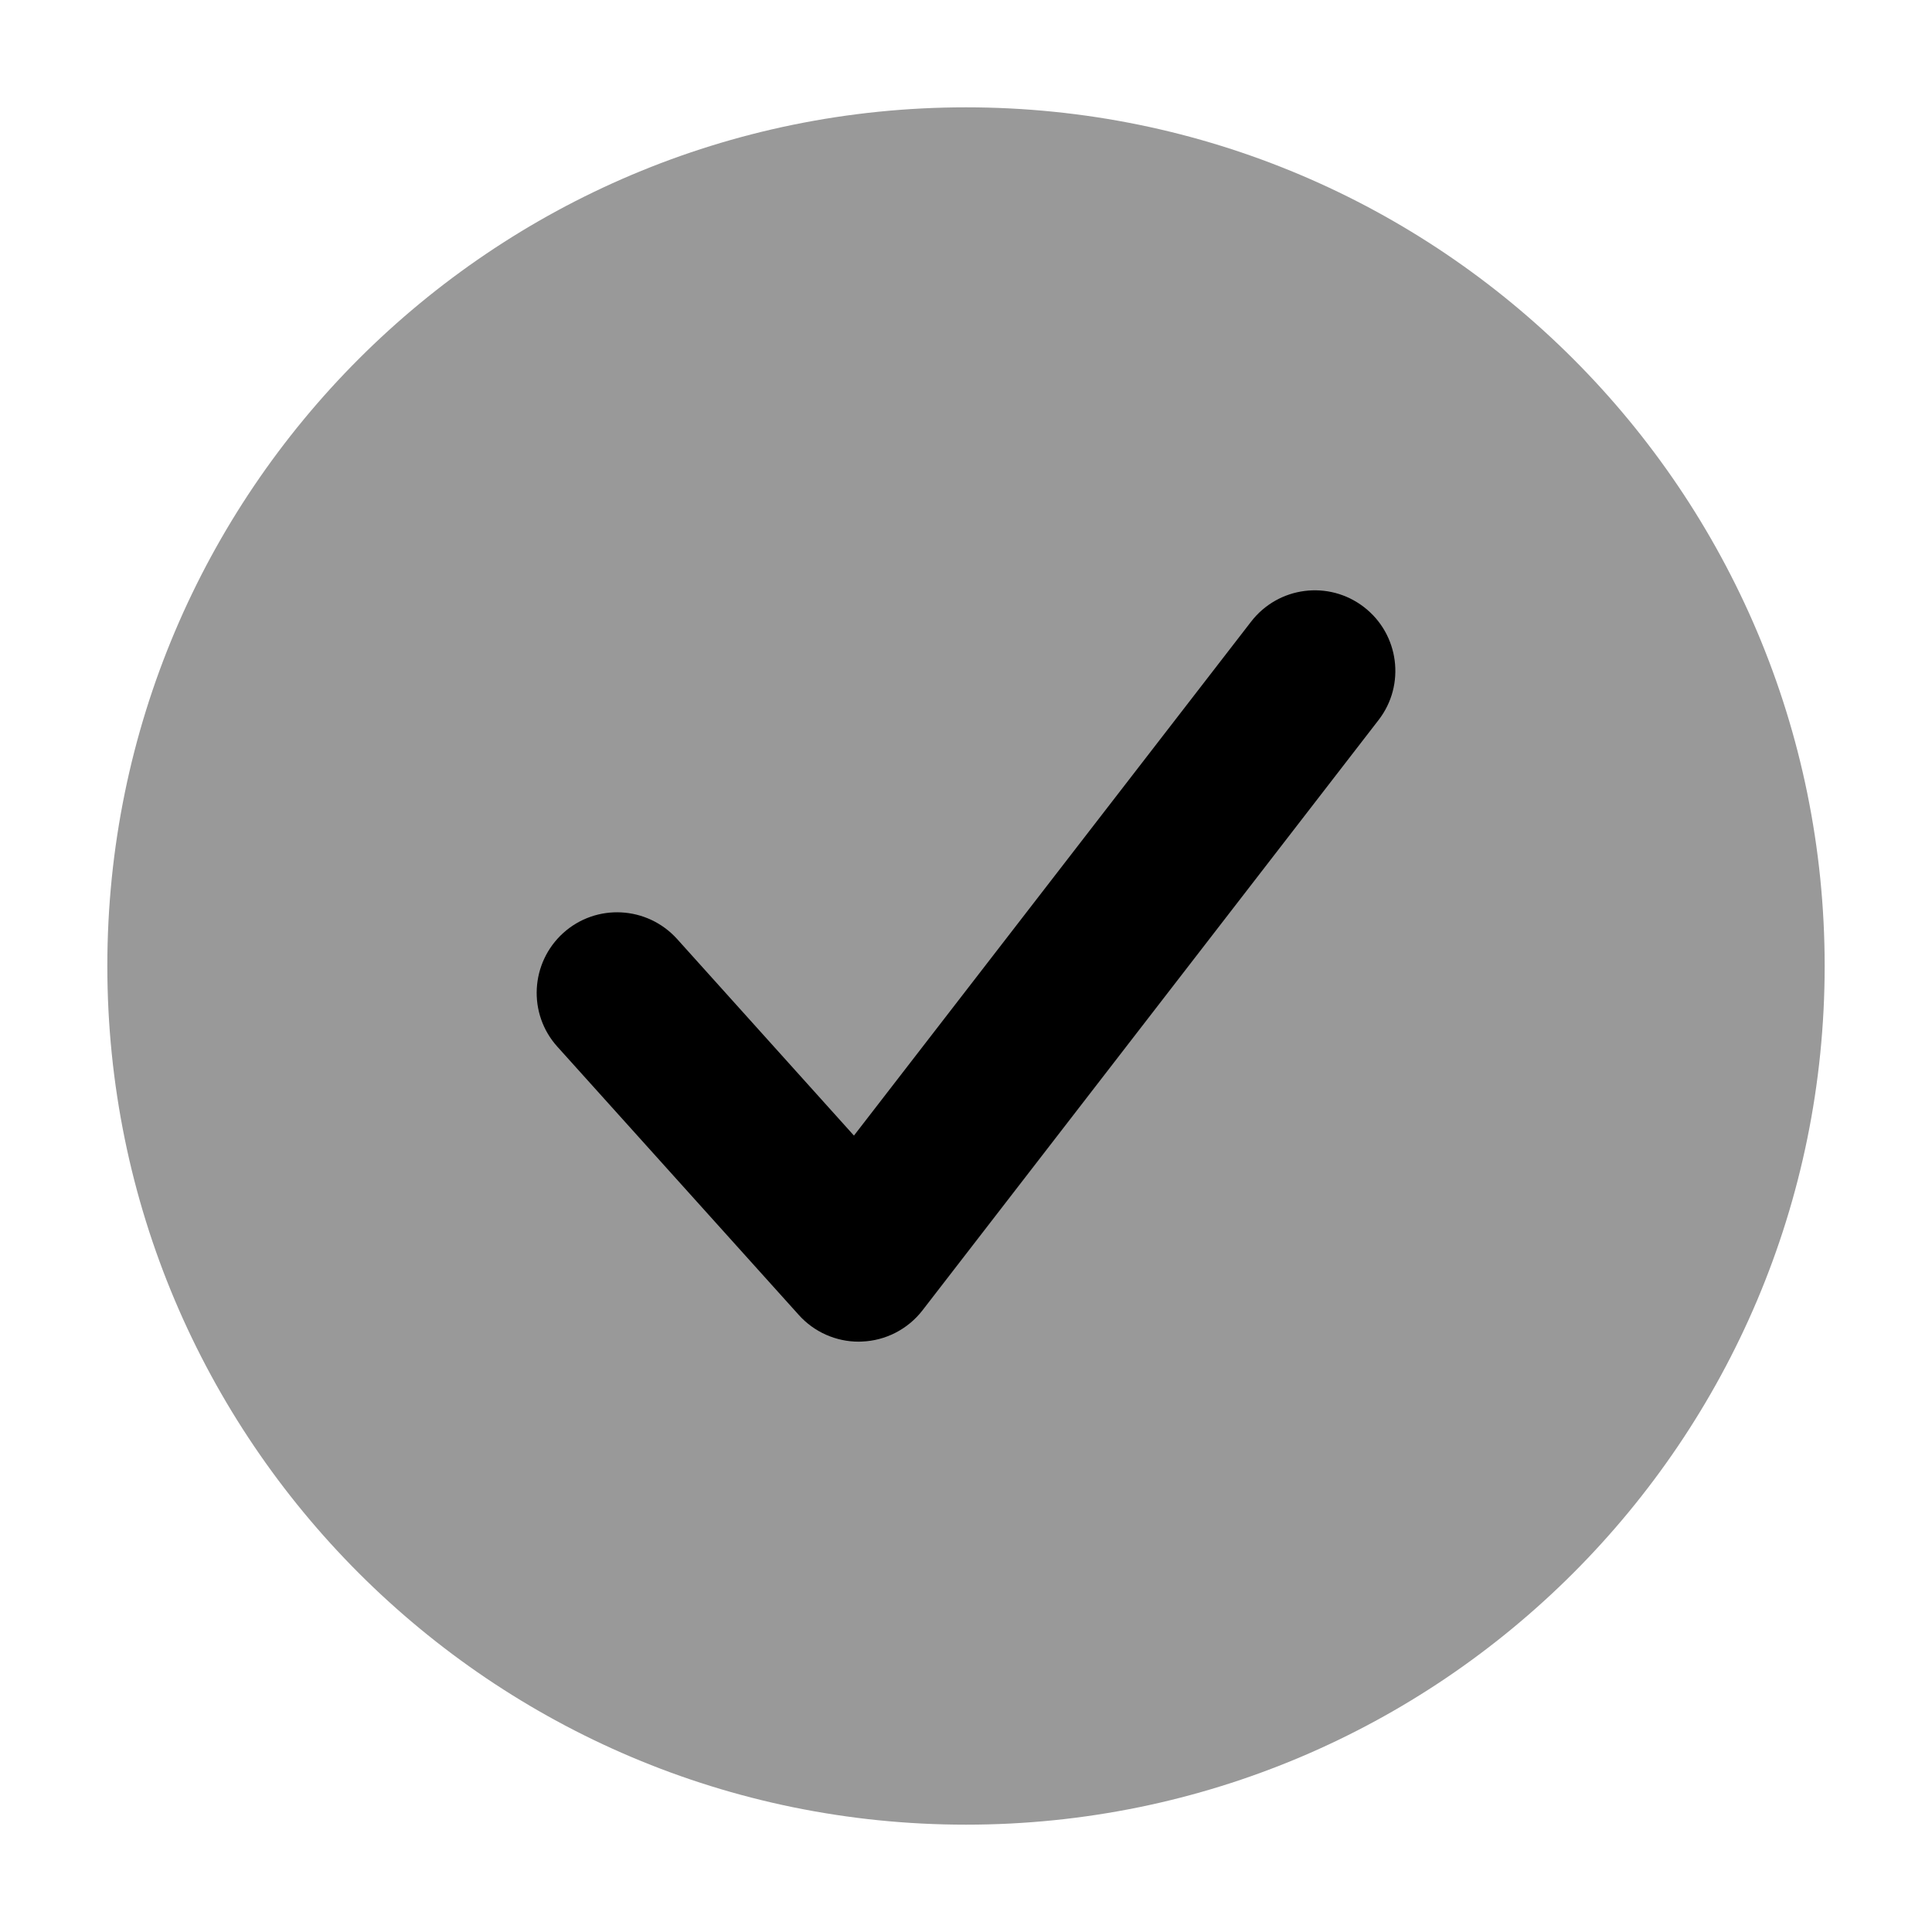
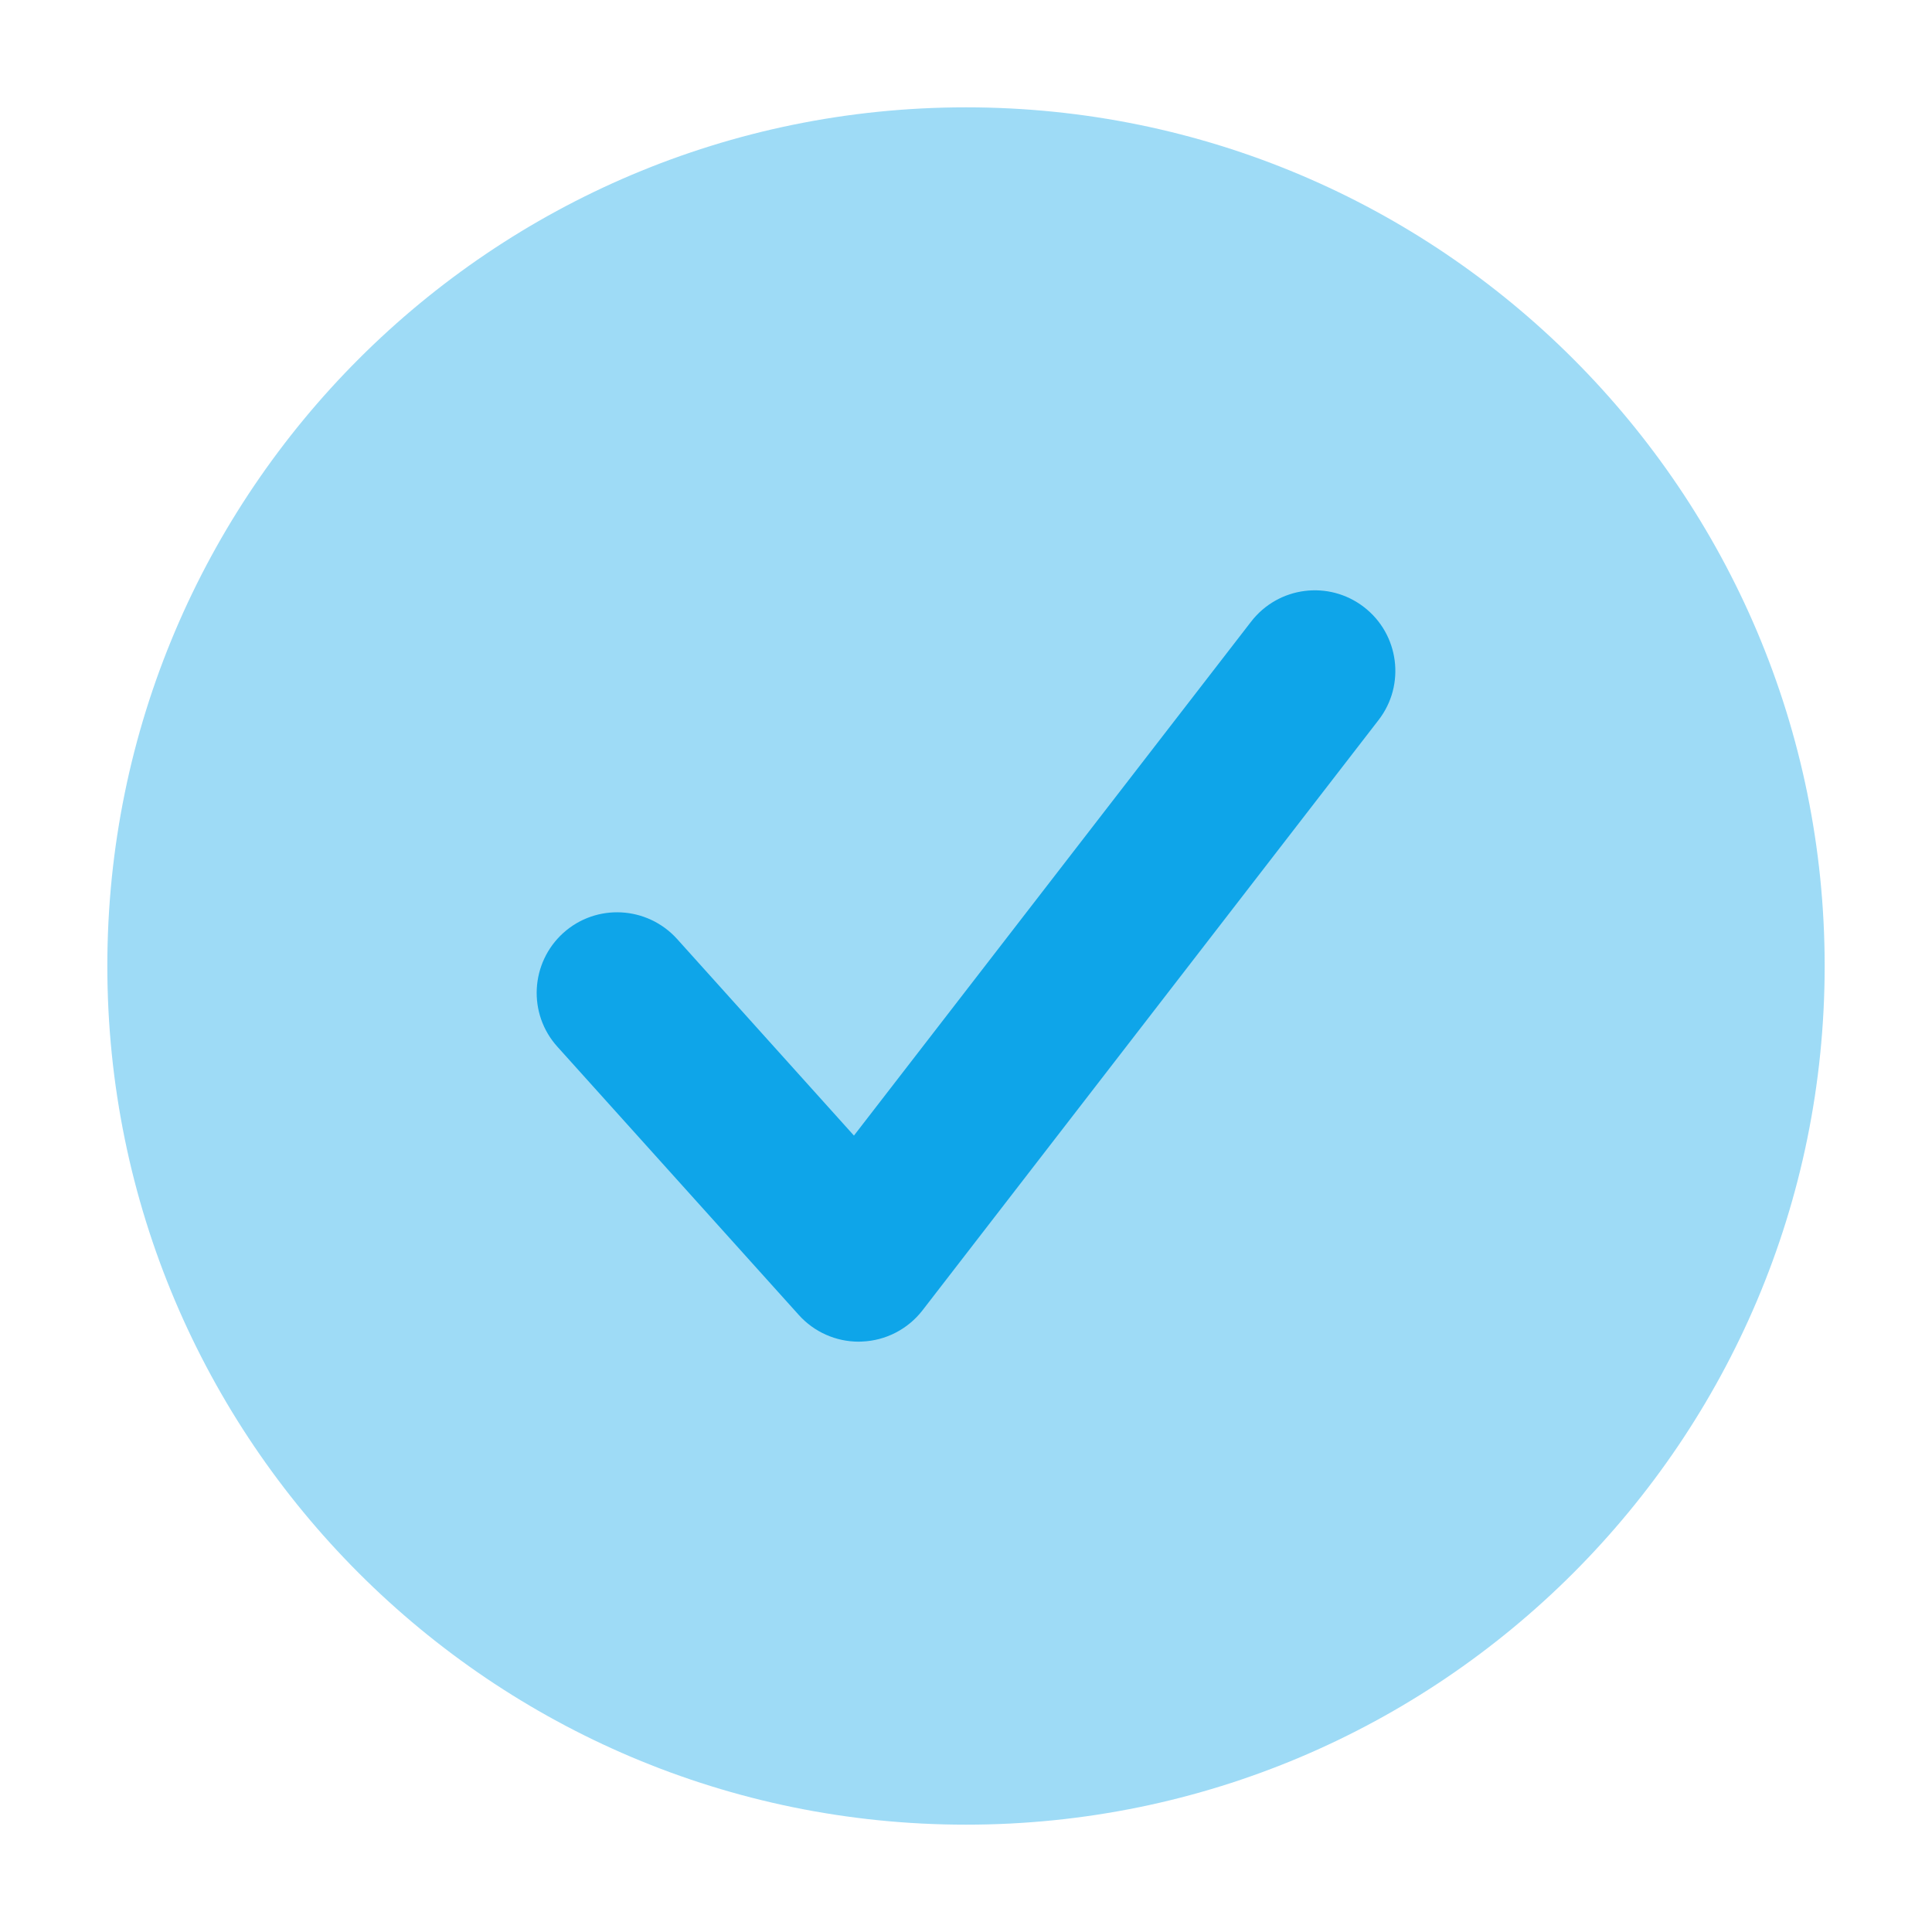
<svg xmlns="http://www.w3.org/2000/svg" height="18" width="18" viewBox="0 0 18 18">
-   <g fill="currentColor">
+   <g fill="#0ea5e9">
    <path d="M9 17C13.418 17 17 13.418 17 9C17 4.582 13.418 1 9 1C4.582 1 1 4.582 1 9C1 13.418 4.582 17 9 17Z" fill-opacity="0.4" />
    <path d="M8 12.5C7.788 12.5 7.585 12.41 7.443 12.252L5.193 9.752C4.915 9.444 4.941 8.97 5.248 8.692C5.556 8.415 6.029 8.44 6.308 8.748L7.956 10.58L11.656 5.792C11.91 5.463 12.381 5.403 12.709 5.657C13.036 5.91 13.097 6.381 12.844 6.708L8.594 12.209C8.457 12.385 8.25 12.491 8.029 12.499C8.019 12.5 8.01 12.5 8 12.5Z" />
  </g>
</svg>
